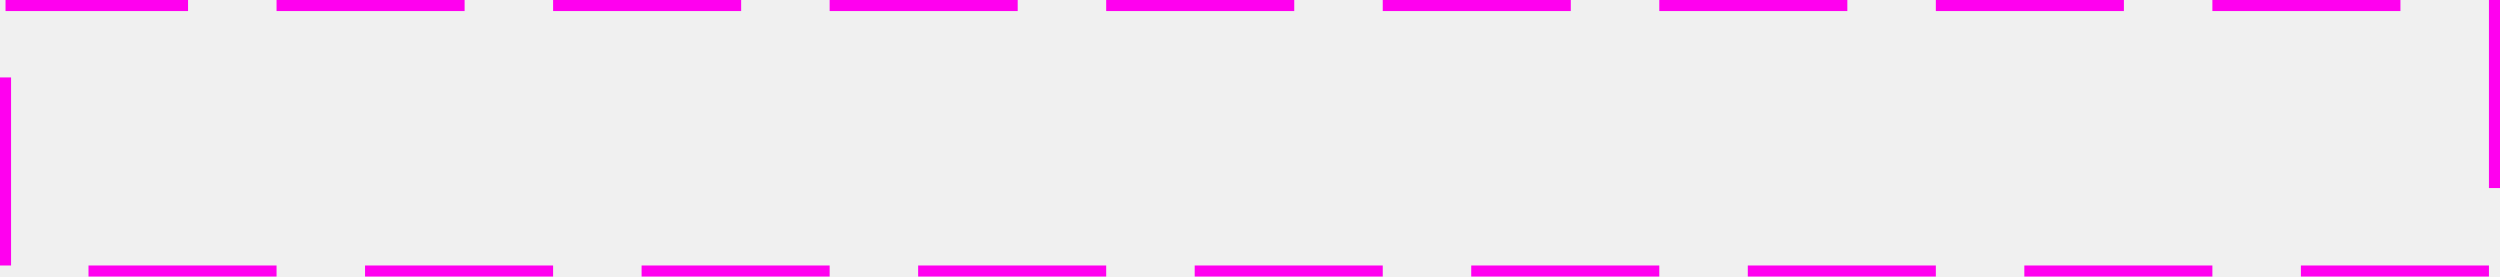
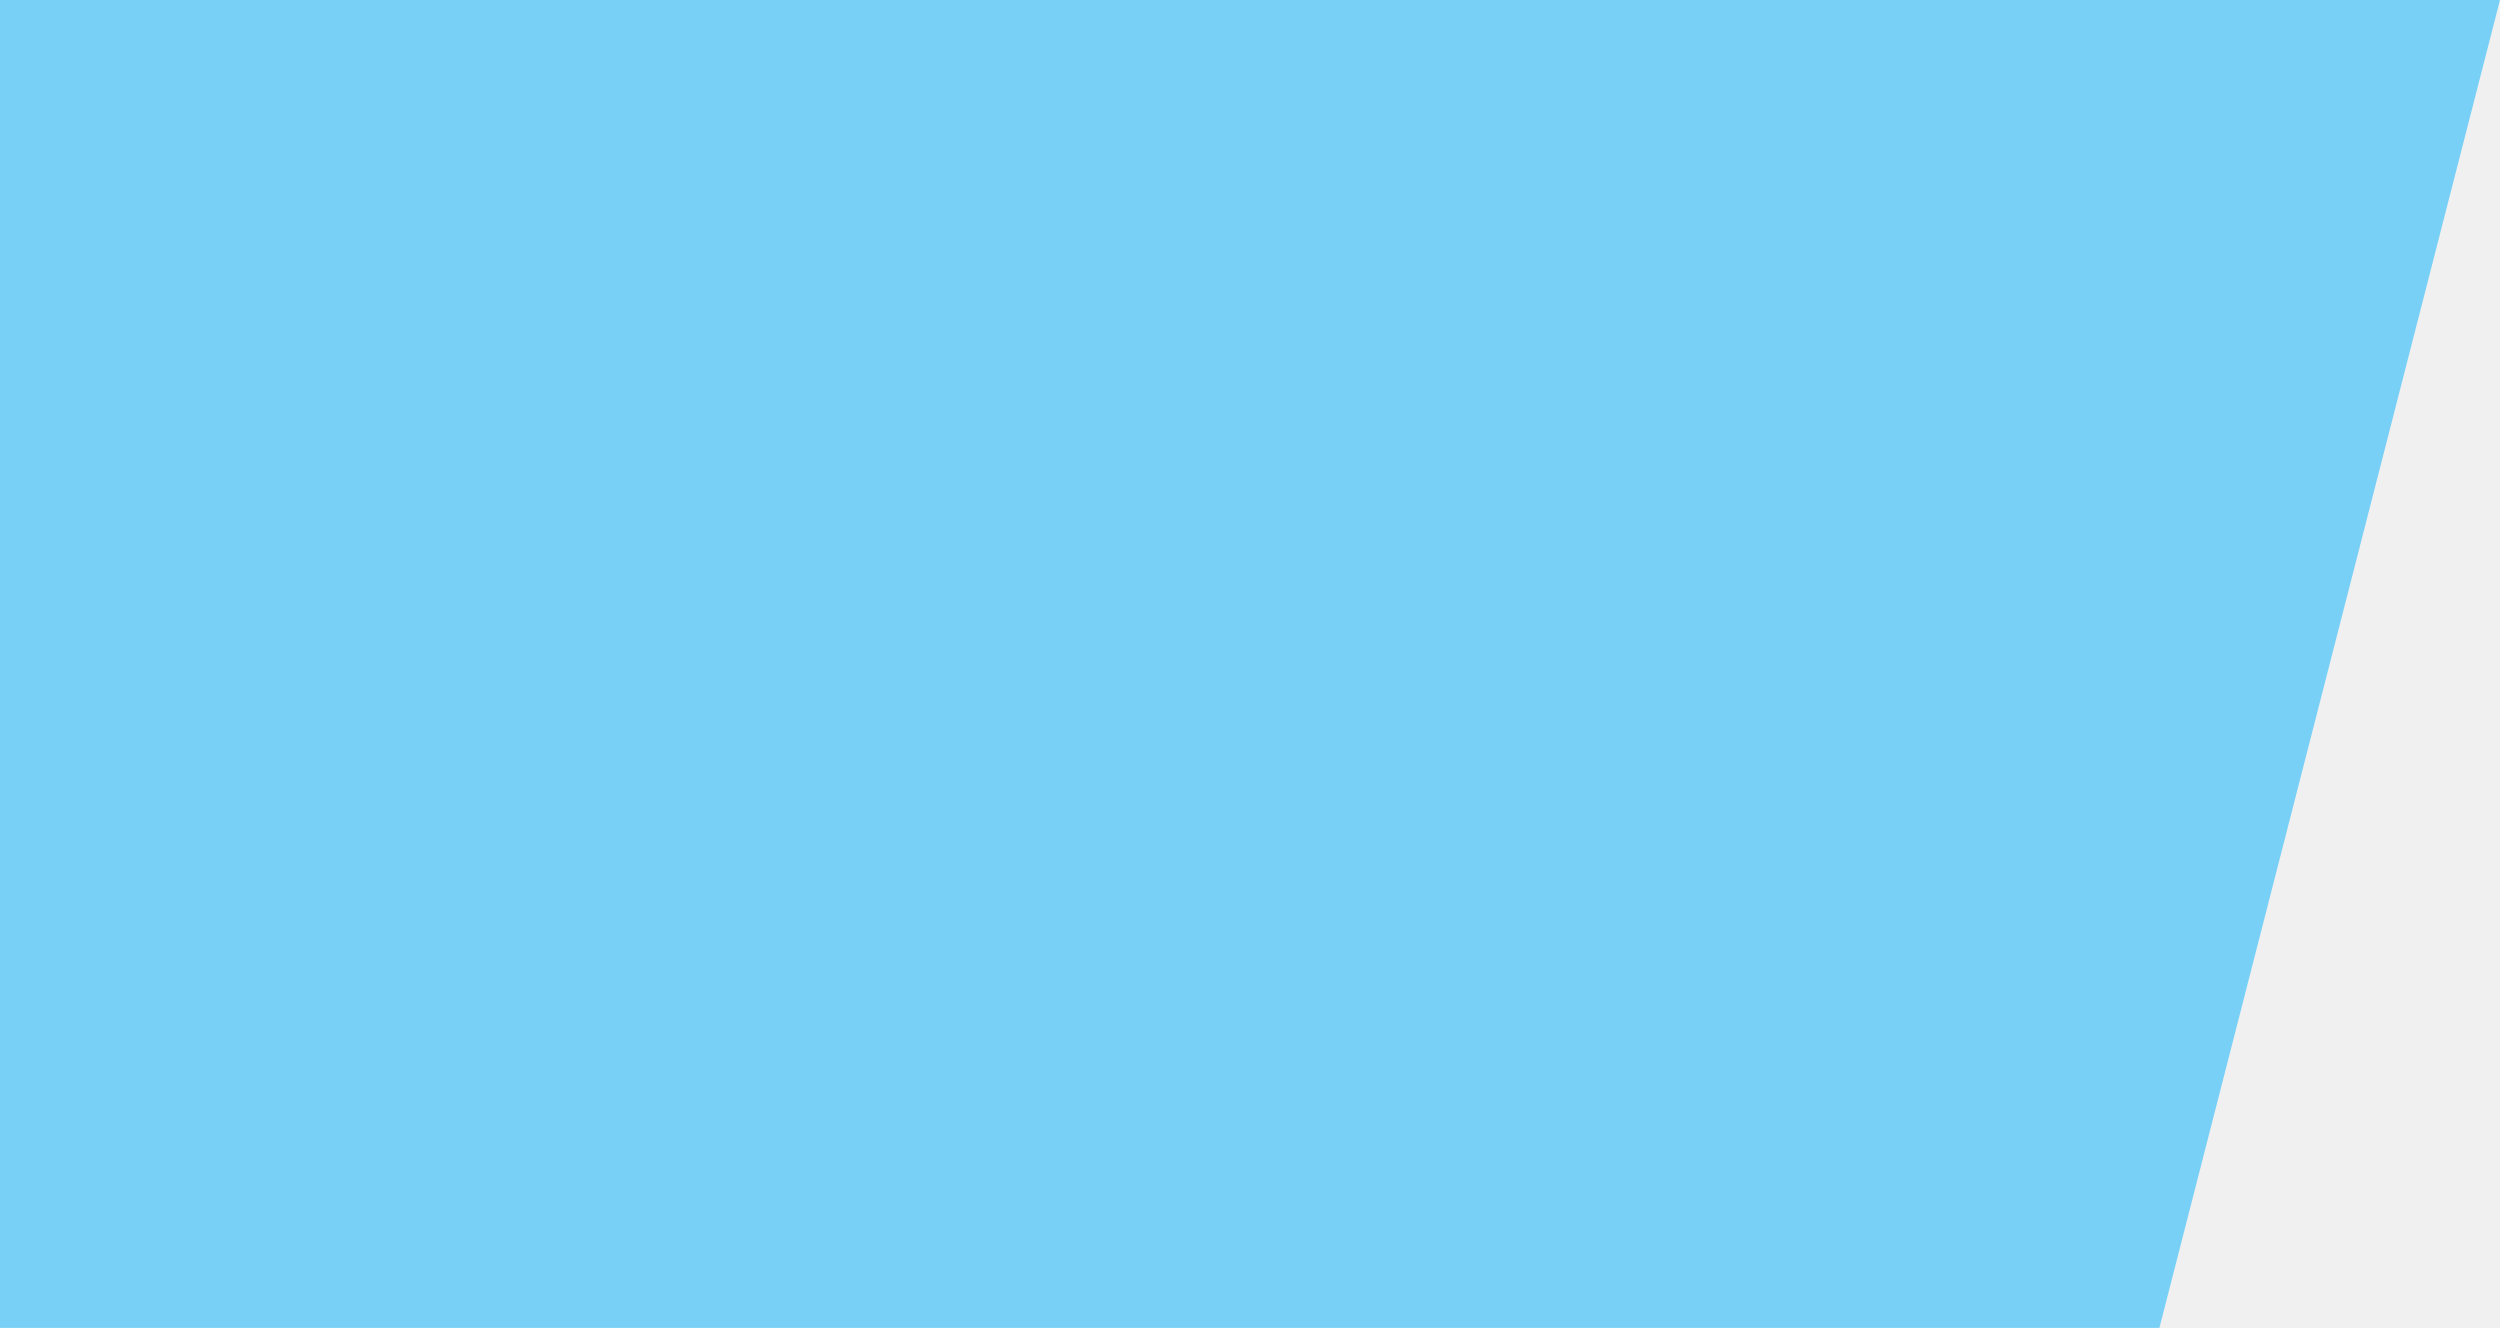
- <svg xmlns="http://www.w3.org/2000/svg" version="1.1" width="226px" height="25px">
-   <g transform="matrix(1 0 0 1 -1714 -576 )">
-     <path d="M 1715 577  L 1939 577  L 1939 600  L 1715 600  L 1715 577  Z " fill-rule="nonzero" fill="#ffffff" stroke="none" fill-opacity="0" />
-     <path d="M 1714.5 576.5  L 1939.5 576.5  L 1939.5 600.5  L 1714.5 600.5  L 1714.5 576.5  Z " stroke-width="1" stroke-dasharray="17,8" stroke="#ff00ef" fill="none" stroke-dashoffset="0.5" />
+ <svg xmlns="http://www.w3.org/2000/svg" version="1.1" width="337px" height="179px">
+   <g transform="matrix(1 0 0 1 -133 -113 )">
+     <path d="M 0 179  L 0 0  L 337 0  L 291.087 179  L 0 179  Z " fill-rule="nonzero" fill="#00b2ff" stroke="none" fill-opacity="0.498" transform="matrix(1 0 0 1 133 113 )" />
  </g>
</svg>
